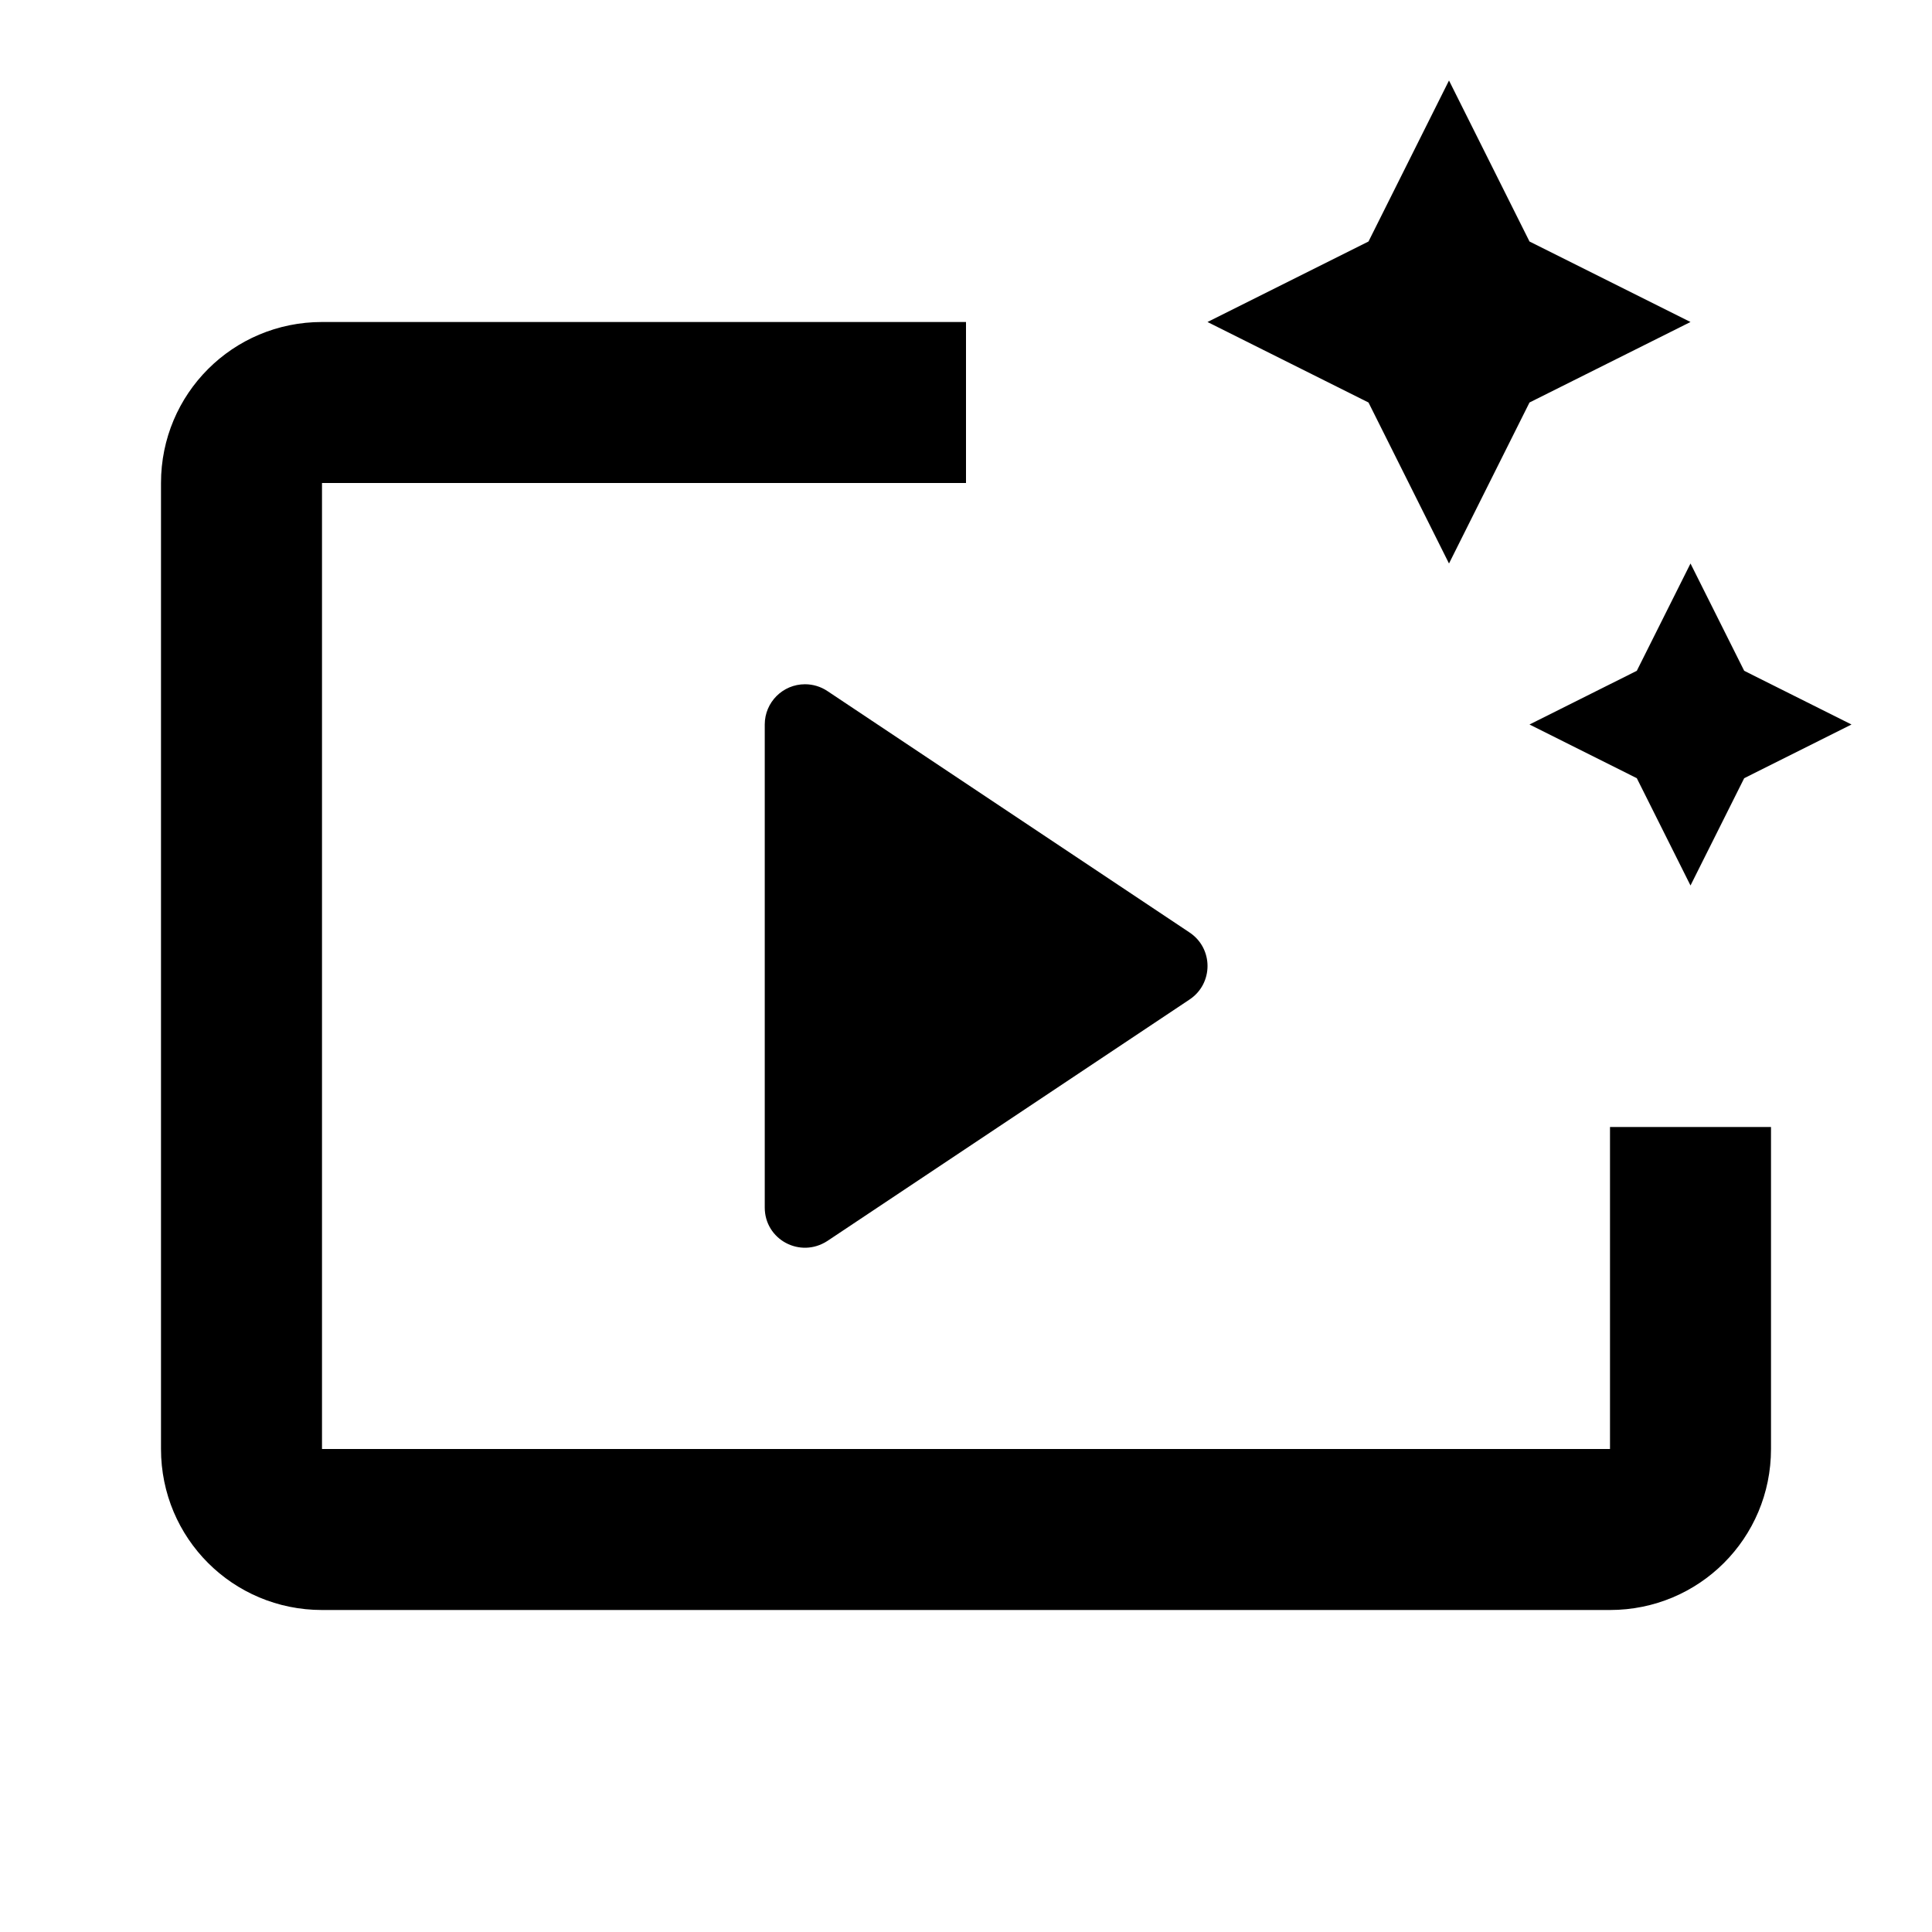
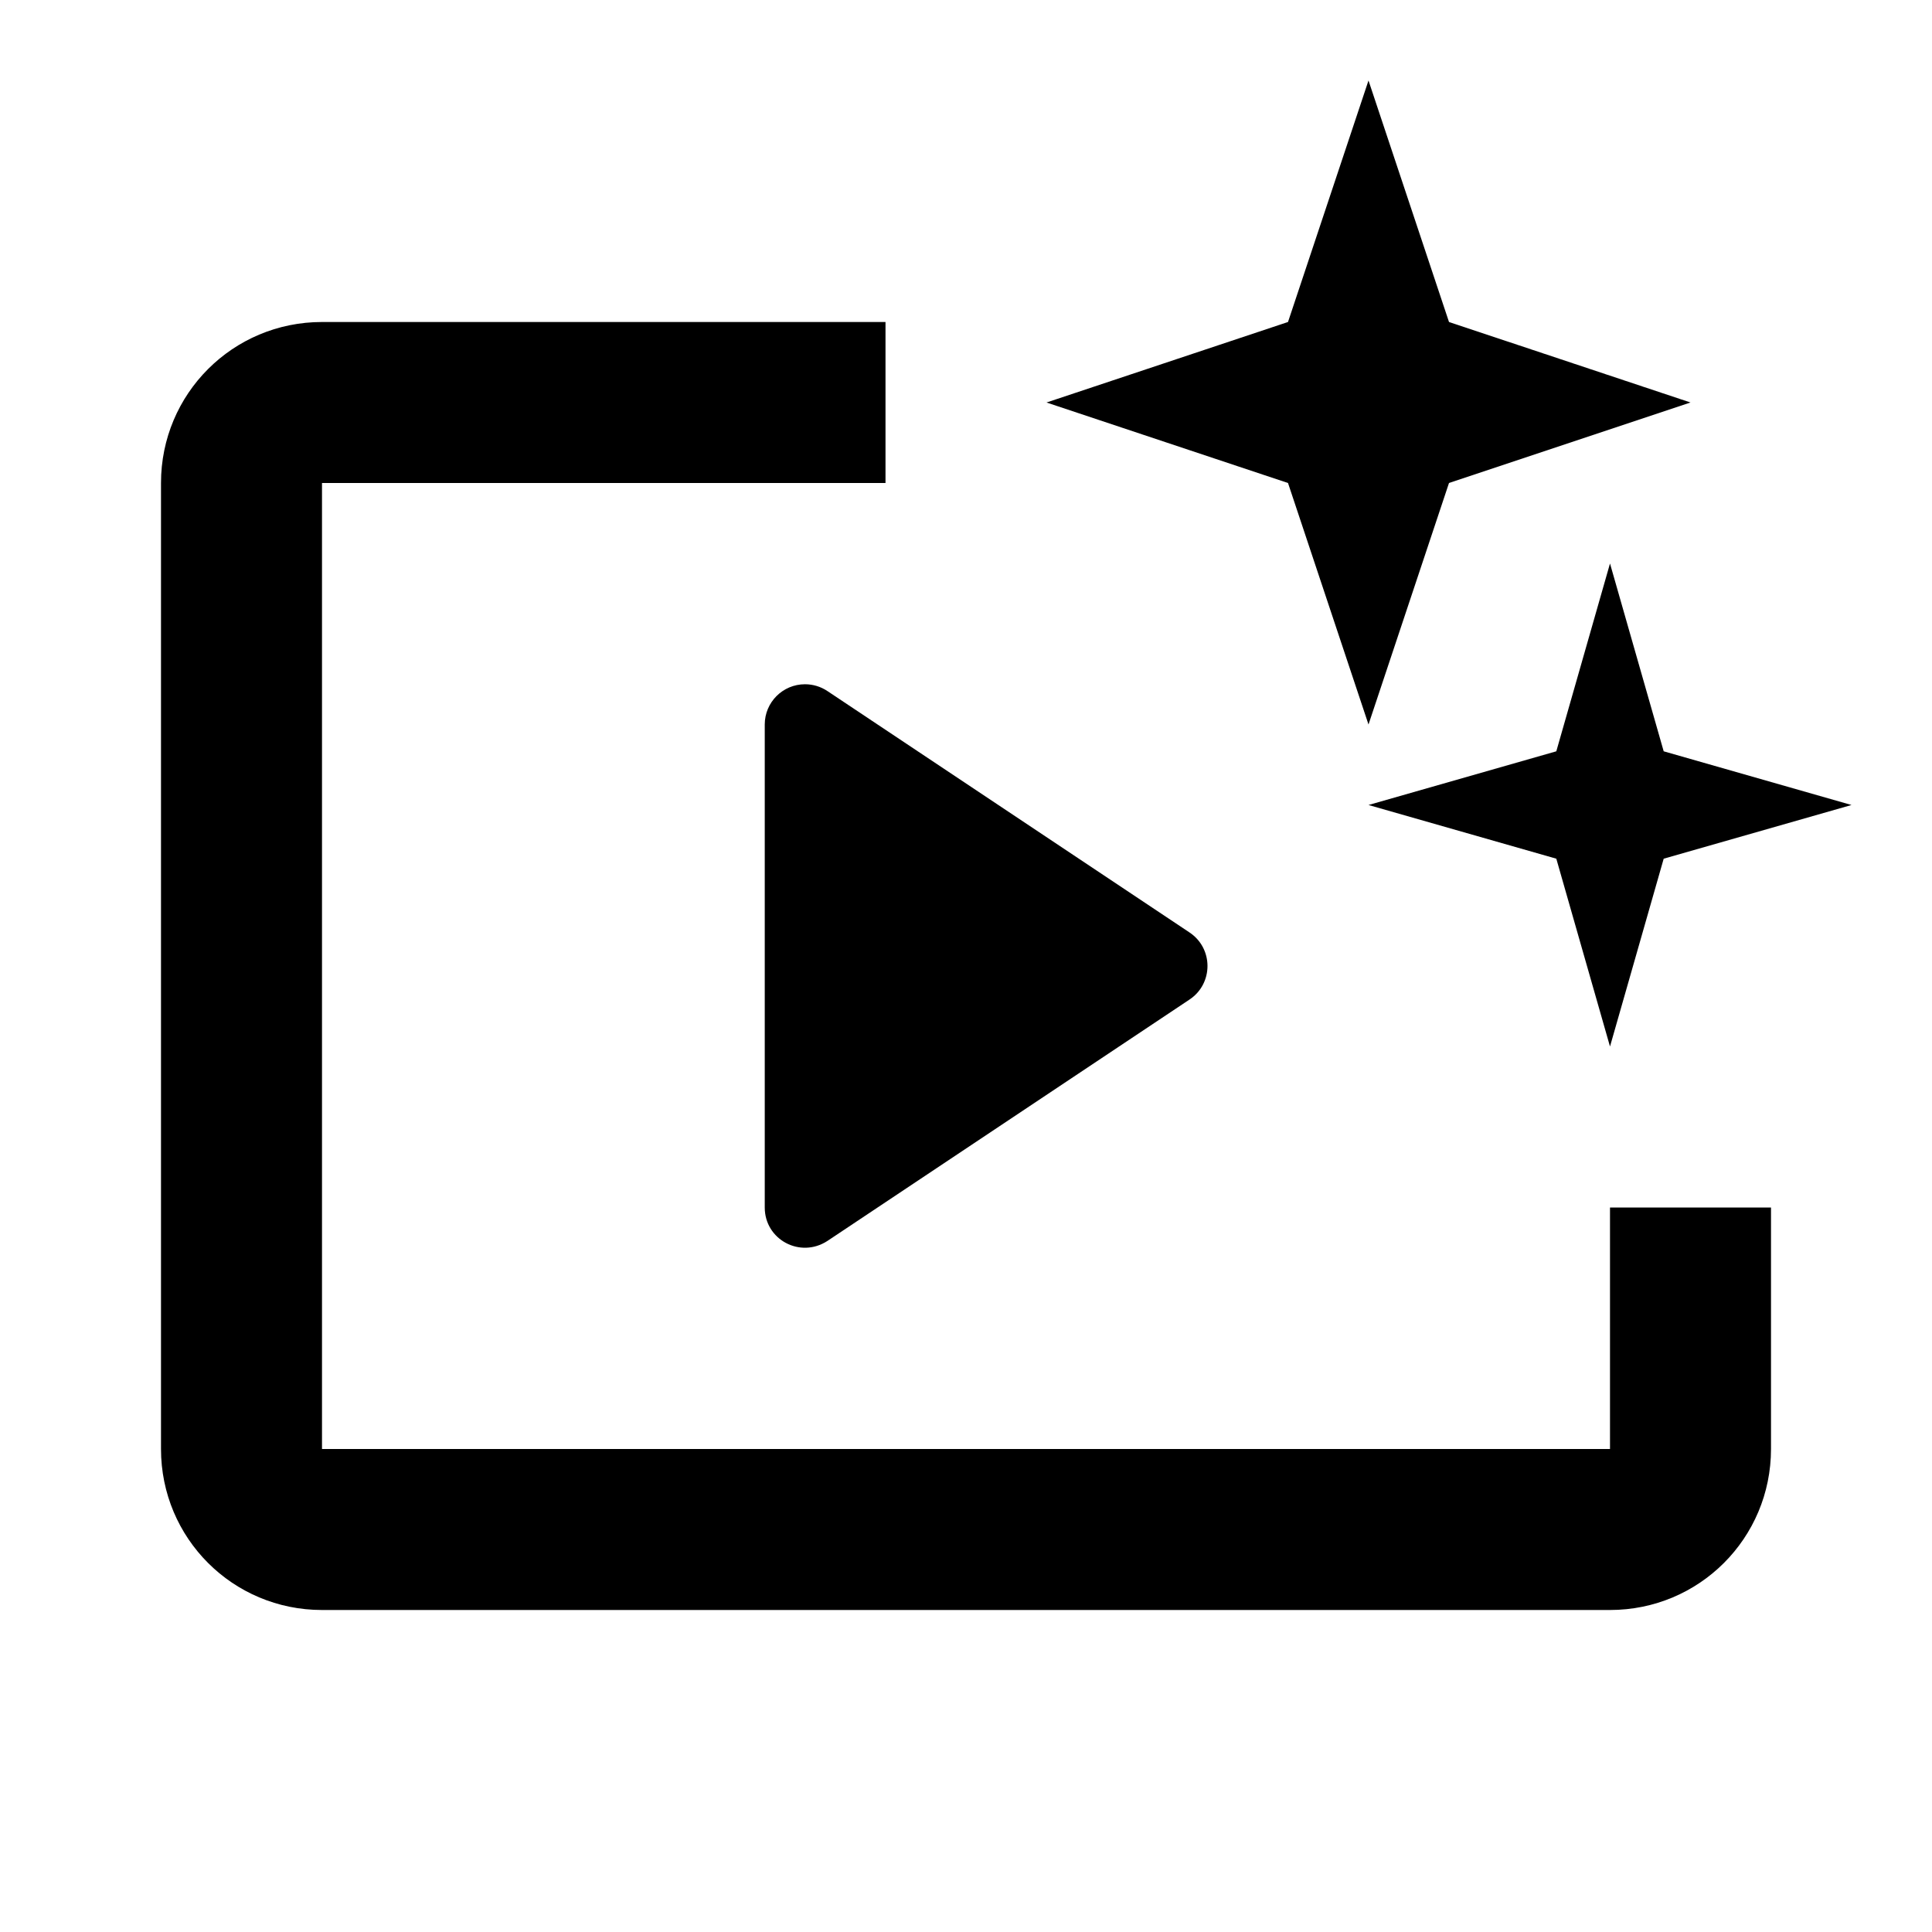
<svg xmlns="http://www.w3.org/2000/svg" width="48.0px" height="48.0px" viewBox="0 0 48.0 48.0" version="1.1" id="SVGRoot">
  <defs id="defs3204" />
  <g id="layer1">
-     <path id="path3524-8" style="fill:#000000;fill-rule:evenodd;stroke:none;stroke-width:1px;stroke-linecap:butt;stroke-linejoin:miter;stroke-opacity:1" d="m 36,2 -2,4 -4,2 4,2 2,4 2,-4 4,-2 -4,-2 z M 8,8 C 5.784,8 4,9.784 4,12 v 24 c 0,2.216 1.784,4 4,4 h 32 c 2.216,0 4,-1.784 4,-4 v -8 h -4 v 8 H 8 V 12 H 24 V 8 Z M 42,14 40.666,16.666 38,18 40.666,19.334 42,22 43.334,19.334 46,18 43.334,16.666 Z m -22,3 c -0.552,5.5e-5 -1,0.448 -1,1 v 12 c -1.94e-4,0.798 0.879,1.271 1.555,0.832 l 9,-6 c 0.594,-0.396 0.594,-1.268 0,-1.664 l -9,-6 C 20.39,17.058 20.197,17 20,17 Z" />
+     <path id="path3524-8" style="fill:#000000;fill-rule:evenodd;stroke:none;stroke-width:1px;stroke-linecap:butt;stroke-linejoin:miter;stroke-opacity:1" d="M 34 2 L 32 8 L 26 10 L 32 12 L 34 18 L 36 12 L 42 10 L 36 8 L 34 2 z M 8 8 C 5.784 8 4 9.784 4 12 L 4 36 C 4 38.216 5.784 40 8 40 L 40 40 C 42.216 40 44 38.216 44 36 L 44 30 L 40 30 L 40 36 L 8 36 L 8 12 L 22 12 L 22 8 L 8 8 z M 40 14 L 38.666 18.666 L 34 20 L 38.666 21.334 L 40 26 L 41.334 21.334 L 46 20 L 41.334 18.666 L 40 14 z M 20 17 C 19.448 17 19 17.448 19 18 L 19 30 C 19 30.798 19.879 31.271 20.555 30.832 L 29.555 24.832 C 30.148 24.436 30.148 23.564 29.555 23.168 L 20.555 17.168 C 20.39 17.058 20.197 17 20 17 z " />
  </g>
</svg>
